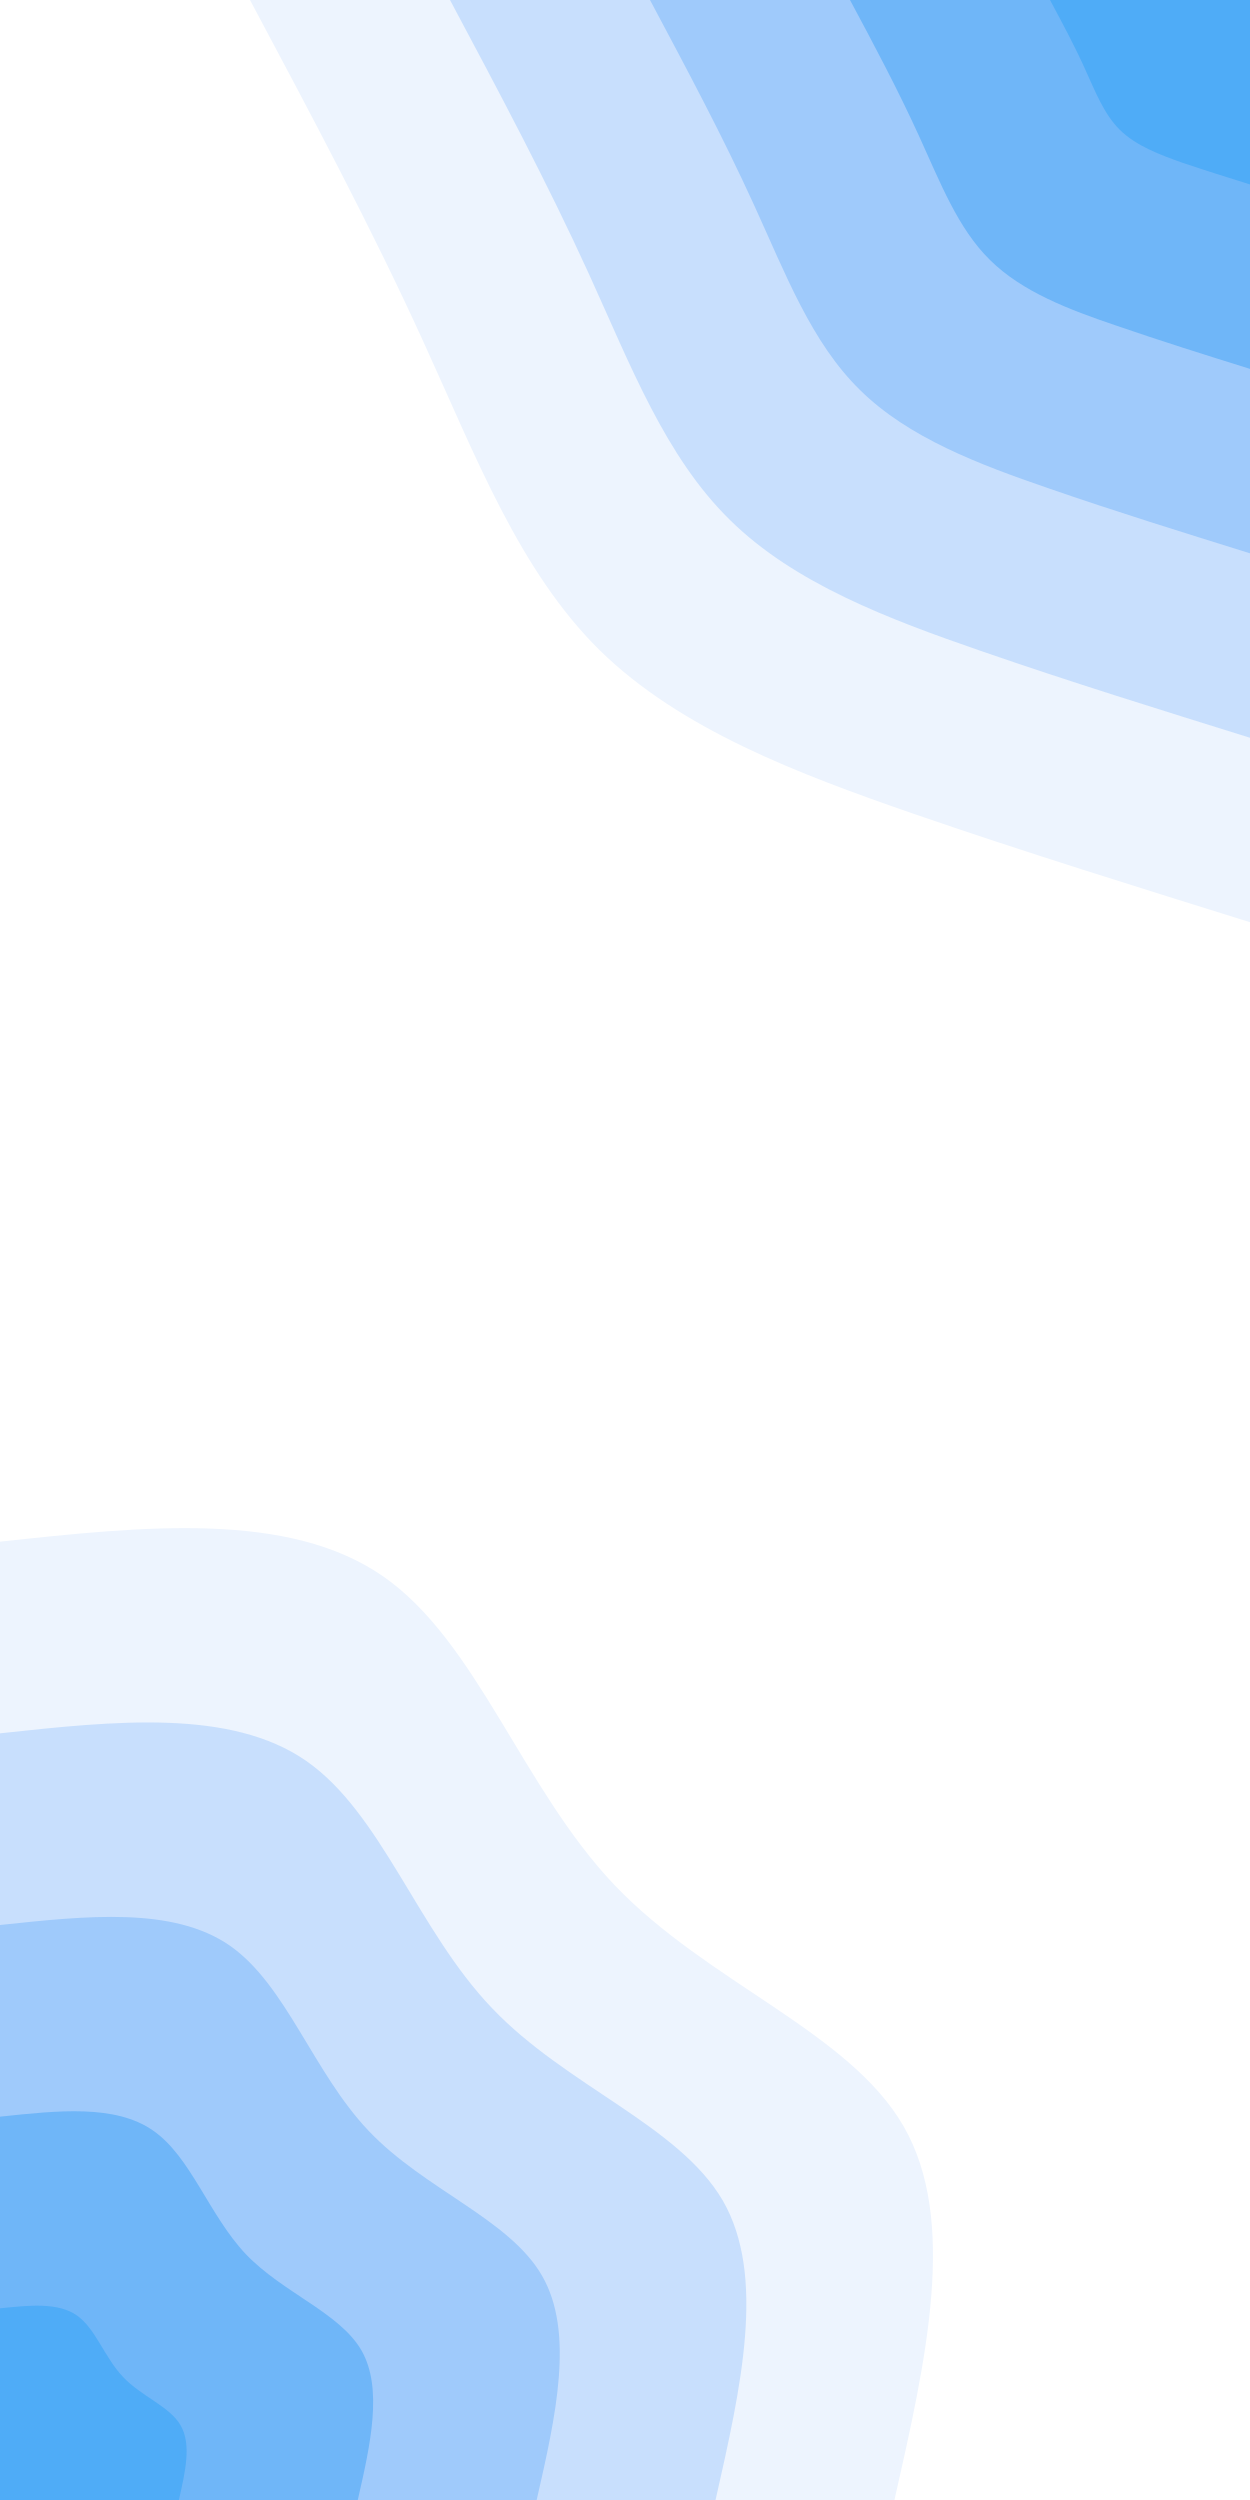
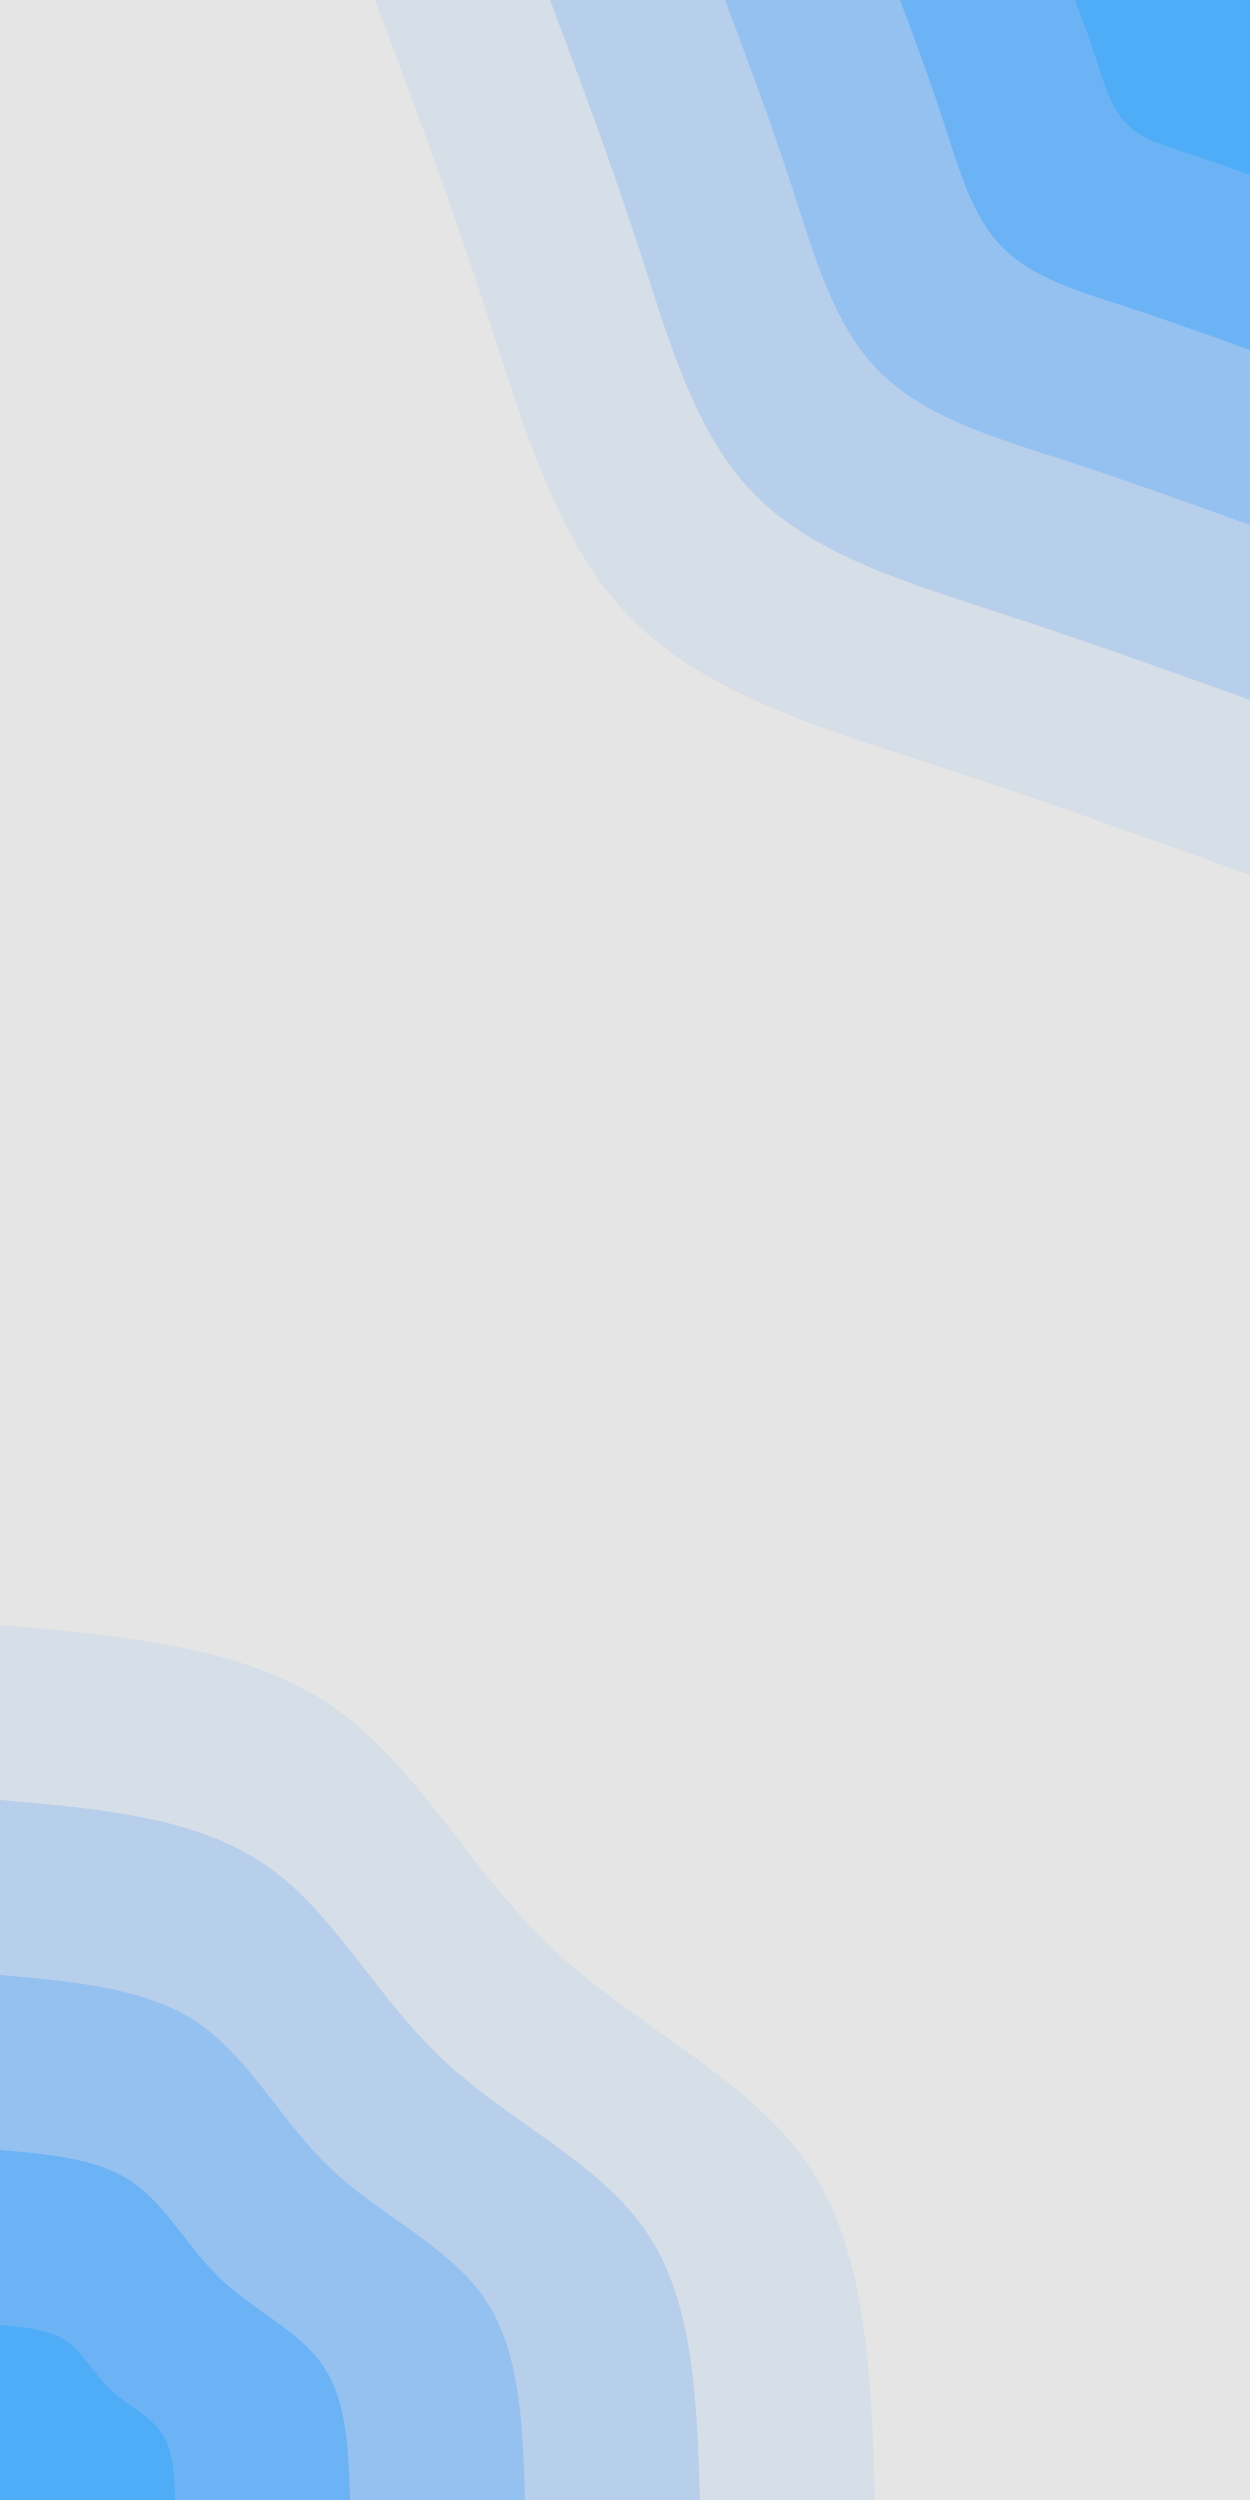
<svg xmlns="http://www.w3.org/2000/svg" id="visual" viewBox="0 0 450 900" width="450" height="900" version="1.1">
-   <rect x="0" y="0" width="450" height="900" fill="#FFFFFF" />
+   <rect x="0" y="0" width="450" height="900" fill="#e5e5e5" />
  <defs>
    <linearGradient id="grad1_0" x1="0%" y1="0%" x2="100%" y2="100%">
      <stop offset="30%" stop-color="#4facf7" stop-opacity="1" />
      <stop offset="70%" stop-color="#4facf7" stop-opacity="1" />
    </linearGradient>
  </defs>
  <defs>
    <linearGradient id="grad1_1" x1="0%" y1="0%" x2="100%" y2="100%">
      <stop offset="30%" stop-color="#4facf7" stop-opacity="1" />
-       <stop offset="70%" stop-color="#88c0f9" stop-opacity="1" />
+       <stop offset="70%" stop-color="#82baf3" stop-opacity="1" />
    </linearGradient>
  </defs>
  <defs>
    <linearGradient id="grad1_2" x1="0%" y1="0%" x2="100%" y2="100%">
-       <stop offset="30%" stop-color="#b4d4fc" stop-opacity="1" />
-       <stop offset="70%" stop-color="#88c0f9" stop-opacity="1" />
+       <stop offset="30%" stop-color="#a7c8ef" stop-opacity="1" />
+       <stop offset="70%" stop-color="#82baf3" stop-opacity="1" />
    </linearGradient>
  </defs>
  <defs>
    <linearGradient id="grad1_3" x1="0%" y1="0%" x2="100%" y2="100%">
-       <stop offset="30%" stop-color="#b4d4fc" stop-opacity="1" />
-       <stop offset="70%" stop-color="#dbe9fd" stop-opacity="1" />
+       <stop offset="30%" stop-color="#a7c8ef" stop-opacity="1" />
+       <stop offset="70%" stop-color="#c7d6ea" stop-opacity="1" />
    </linearGradient>
  </defs>
  <defs>
    <linearGradient id="grad1_4" x1="0%" y1="0%" x2="100%" y2="100%">
-       <stop offset="30%" stop-color="#ffffff" stop-opacity="1" />
-       <stop offset="70%" stop-color="#dbe9fd" stop-opacity="1" />
+       <stop offset="30%" stop-color="#e5e5e5" stop-opacity="1" />
+       <stop offset="70%" stop-color="#c7d6ea" stop-opacity="1" />
    </linearGradient>
  </defs>
  <defs>
    <linearGradient id="grad2_0" x1="0%" y1="0%" x2="100%" y2="100%">
      <stop offset="30%" stop-color="#4facf7" stop-opacity="1" />
      <stop offset="70%" stop-color="#4facf7" stop-opacity="1" />
    </linearGradient>
  </defs>
  <defs>
    <linearGradient id="grad2_1" x1="0%" y1="0%" x2="100%" y2="100%">
-       <stop offset="30%" stop-color="#88c0f9" stop-opacity="1" />
+       <stop offset="30%" stop-color="#82baf3" stop-opacity="1" />
      <stop offset="70%" stop-color="#4facf7" stop-opacity="1" />
    </linearGradient>
  </defs>
  <defs>
    <linearGradient id="grad2_2" x1="0%" y1="0%" x2="100%" y2="100%">
-       <stop offset="30%" stop-color="#88c0f9" stop-opacity="1" />
-       <stop offset="70%" stop-color="#b4d4fc" stop-opacity="1" />
+       <stop offset="30%" stop-color="#82baf3" stop-opacity="1" />
+       <stop offset="70%" stop-color="#a7c8ef" stop-opacity="1" />
    </linearGradient>
  </defs>
  <defs>
    <linearGradient id="grad2_3" x1="0%" y1="0%" x2="100%" y2="100%">
-       <stop offset="30%" stop-color="#dbe9fd" stop-opacity="1" />
-       <stop offset="70%" stop-color="#b4d4fc" stop-opacity="1" />
+       <stop offset="30%" stop-color="#c7d6ea" stop-opacity="1" />
+       <stop offset="70%" stop-color="#a7c8ef" stop-opacity="1" />
    </linearGradient>
  </defs>
  <defs>
    <linearGradient id="grad2_4" x1="0%" y1="0%" x2="100%" y2="100%">
-       <stop offset="30%" stop-color="#dbe9fd" stop-opacity="1" />
-       <stop offset="70%" stop-color="#ffffff" stop-opacity="1" />
+       <stop offset="30%" stop-color="#c7d6ea" stop-opacity="1" />
+       <stop offset="70%" stop-color="#e5e5e5" stop-opacity="1" />
    </linearGradient>
  </defs>
  <g transform="translate(450, 0)">
-     <path d="M0 332C-40 319.5 -80.1 307.1 -121.3 292.9C-162.6 278.6 -205 262.6 -234.1 234.1C-263.1 205.5 -278.7 164.3 -297.5 123.2C-316.2 82.1 -338.1 41.1 -360 0L0 0Z" fill="#edf4fe" />
-     <path d="M0 265.6C-32 255.6 -64.1 245.7 -97 234.3C-130 222.9 -164 210.1 -187.2 187.2C-210.5 164.4 -223 131.5 -238 98.6C-253 65.7 -270.5 32.8 -288 0L0 0Z" fill="#c8dffd" />
-     <path d="M0 199.2C-24 191.7 -48 184.3 -72.8 175.7C-97.5 167.2 -123 157.6 -140.4 140.4C-157.9 123.3 -167.2 98.6 -178.5 73.9C-189.7 49.3 -202.9 24.6 -216 0L0 0Z" fill="#9fcafb" />
-     <path d="M0 132.8C-16 127.8 -32 122.8 -48.5 117.1C-65 111.5 -82 105.1 -93.6 93.6C-105.2 82.2 -111.5 65.7 -119 49.3C-126.5 32.8 -135.2 16.4 -144 0L0 0Z" fill="#6fb6f8" />
-     <path d="M0 66.4C-8 63.9 -16 61.4 -24.3 58.6C-32.5 55.7 -41 52.5 -46.8 46.8C-52.6 41.1 -55.7 32.9 -59.5 24.6C-63.2 16.4 -67.6 8.2 -72 0L0 0Z" fill="#4facf7" />
+     <path d="M0 315C-37.2 301.6 -74.4 288.2 -114 275.3C-153.7 262.4 -195.8 250 -222.7 222.7C-249.7 195.4 -261.5 153.3 -274.4 113.7C-287.2 74.1 -301.1 37 -315 0L0 0Z" fill="#d6dee8" />
+     <path d="M0 252C-29.8 241.3 -59.5 230.6 -91.2 220.3C-122.9 209.9 -156.6 200 -178.2 178.2C-199.8 156.4 -209.2 122.6 -219.5 90.9C-229.8 59.2 -240.9 29.6 -252 0L0 0Z" fill="#b8cfec" />
+     <path d="M0 189C-22.3 181 -44.6 172.9 -68.4 165.2C-92.2 157.5 -117.5 150 -133.6 133.6C-149.8 117.3 -156.9 92 -164.6 68.2C-172.3 44.4 -180.7 22.2 -189 0L0 0Z" fill="#95c1f1" />
+     <path d="M0 126C-14.9 120.6 -29.8 115.3 -45.6 110.1C-61.5 105 -78.3 100 -89.1 89.1C-99.9 78.2 -104.6 61.3 -109.8 45.5C-114.9 29.6 -120.4 14.8 -126 0L0 0Z" fill="#6bb3f5" />
+     <path d="M0 63C-7.4 60.3 -14.9 57.6 -22.8 55.1C-30.7 52.5 -39.2 50 -44.5 44.5C-49.9 39.1 -52.3 30.7 -54.9 22.7C-57.4 14.8 -60.2 7.4 -63 0L0 0Z" fill="#4facf7" />
  </g>
  <g transform="translate(0, 900)">
-     <path d="M0 -345C51.9 -350.6 103.8 -356.1 137.8 -332.6C171.8 -309.1 187.9 -256.4 221.3 -221.3C254.8 -186.2 305.5 -168.7 325.2 -134.7C344.9 -100.7 333.4 -50.4 322 0L0 0Z" fill="#edf4fe" />
-     <path d="M0 -276C41.5 -280.5 83 -284.9 110.2 -266.1C137.4 -247.2 150.3 -205.1 177.1 -177.1C203.8 -149 244.4 -134.9 260.2 -107.8C275.9 -80.6 266.7 -40.3 257.6 0L0 0Z" fill="#c8dffd" />
-     <path d="M0 -207C31.1 -210.3 62.3 -213.7 82.7 -199.6C103.1 -185.4 112.7 -153.9 132.8 -132.8C152.9 -111.7 183.3 -101.2 195.1 -80.8C206.9 -60.4 200.1 -30.2 193.2 0L0 0Z" fill="#9fcafb" />
-     <path d="M0 -138C20.8 -140.2 41.5 -142.5 55.1 -133C68.7 -123.6 75.2 -102.6 88.5 -88.5C101.9 -74.5 122.2 -67.5 130.1 -53.9C137.9 -40.3 133.4 -20.1 128.8 0L0 0Z" fill="#6fb6f8" />
-     <path d="M0 -69C10.4 -70.1 20.8 -71.2 27.6 -66.5C34.4 -61.8 37.6 -51.3 44.3 -44.3C51 -37.2 61.1 -33.7 65 -26.9C69 -20.1 66.7 -10.1 64.4 0L0 0Z" fill="#4facf7" />
+     <path d="M0 -315C43.7 -311.2 87.4 -307.4 118.6 -286.4C149.9 -265.4 168.7 -227 198.7 -198.7C228.7 -170.4 269.8 -152 291 -120.5C312.3 -89.1 313.6 -44.5 315 0L0 0Z" fill="#d6dee8" />
+     <path d="M0 -252C34.9 -249 69.9 -246 94.9 -229.1C119.9 -212.3 135 -181.6 159 -159C182.9 -136.3 215.8 -121.6 232.8 -96.4C249.8 -71.3 250.9 -35.6 252 0L0 0Z" fill="#b8cfec" />
+     <path d="M0 -189C26.2 -186.7 52.4 -184.5 71.2 -171.8C89.9 -159.2 101.2 -136.2 119.2 -119.2C137.2 -102.2 161.9 -91.2 174.6 -72.3C187.4 -53.5 188.2 -26.7 189 0L0 0Z" fill="#95c1f1" />
+     <path d="M0 -126C17.5 -124.5 34.9 -123 47.5 -114.6C60 -106.1 67.5 -90.8 79.5 -79.5C91.5 -68.1 107.9 -60.8 116.4 -48.2C124.9 -35.6 125.5 -17.8 126 0L0 0Z" fill="#6bb3f5" />
+     <path d="M0 -63C8.7 -62.2 17.5 -61.5 23.7 -57.3C30 -53.1 33.7 -45.4 39.7 -39.7C45.7 -34.1 54 -30.4 58.2 -24.1C62.5 -17.8 62.7 -8.9 63 0L0 0Z" fill="#4facf7" />
  </g>
</svg>
